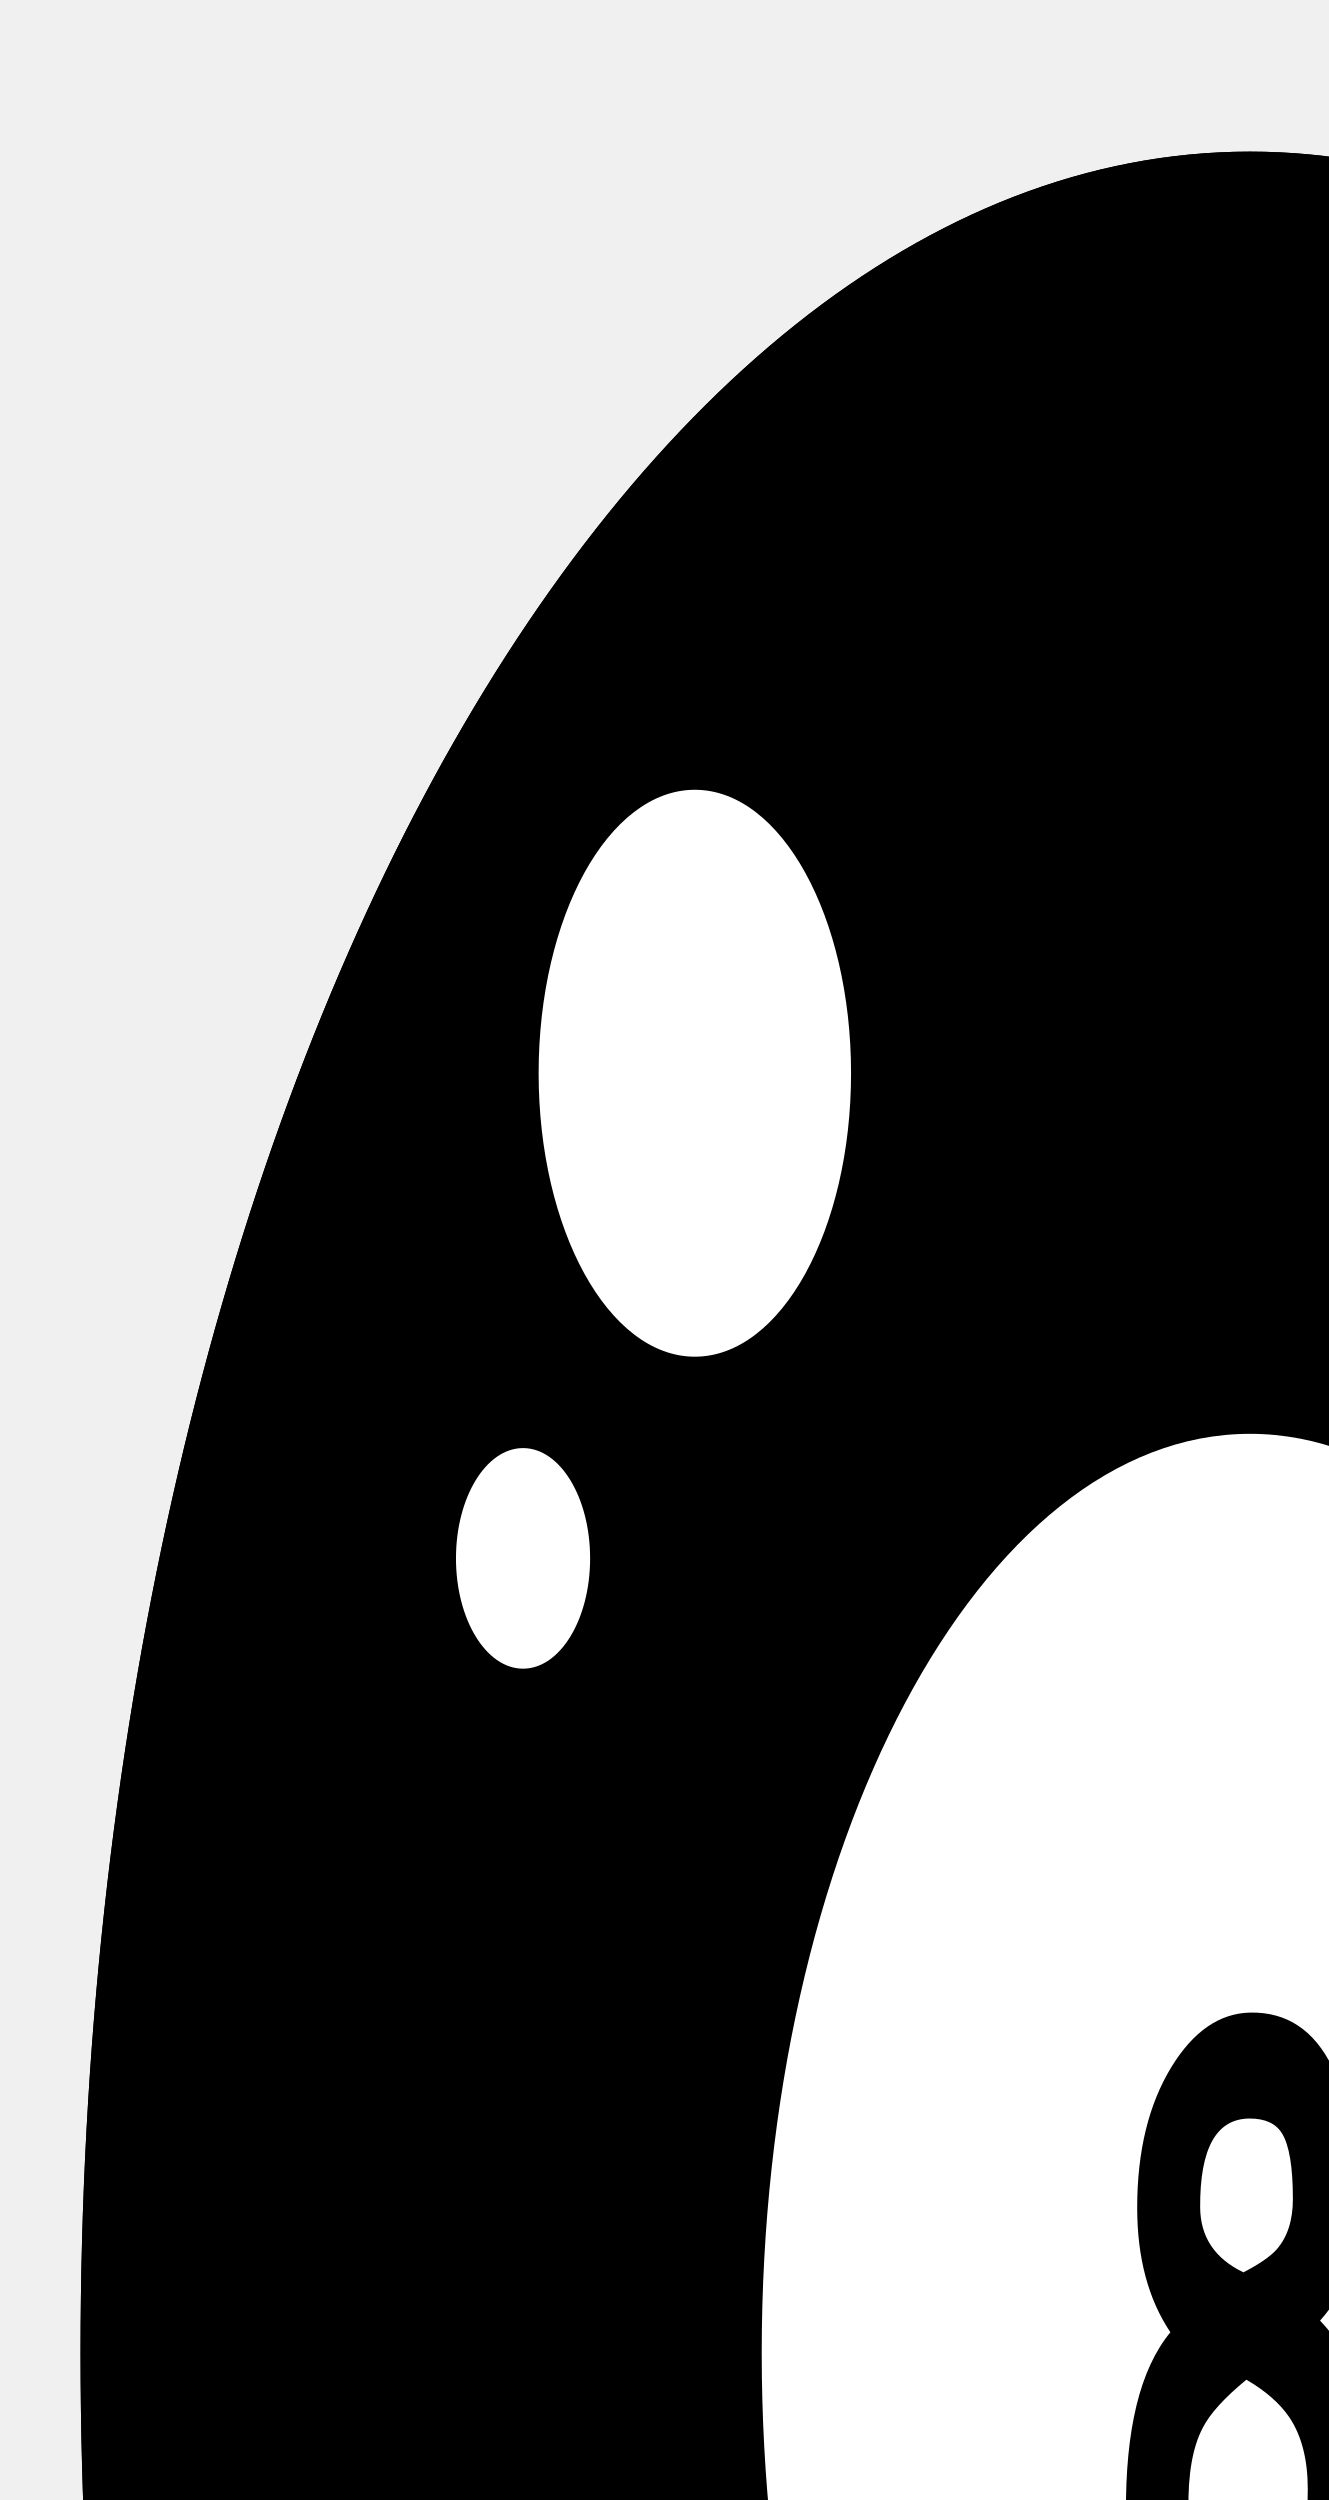
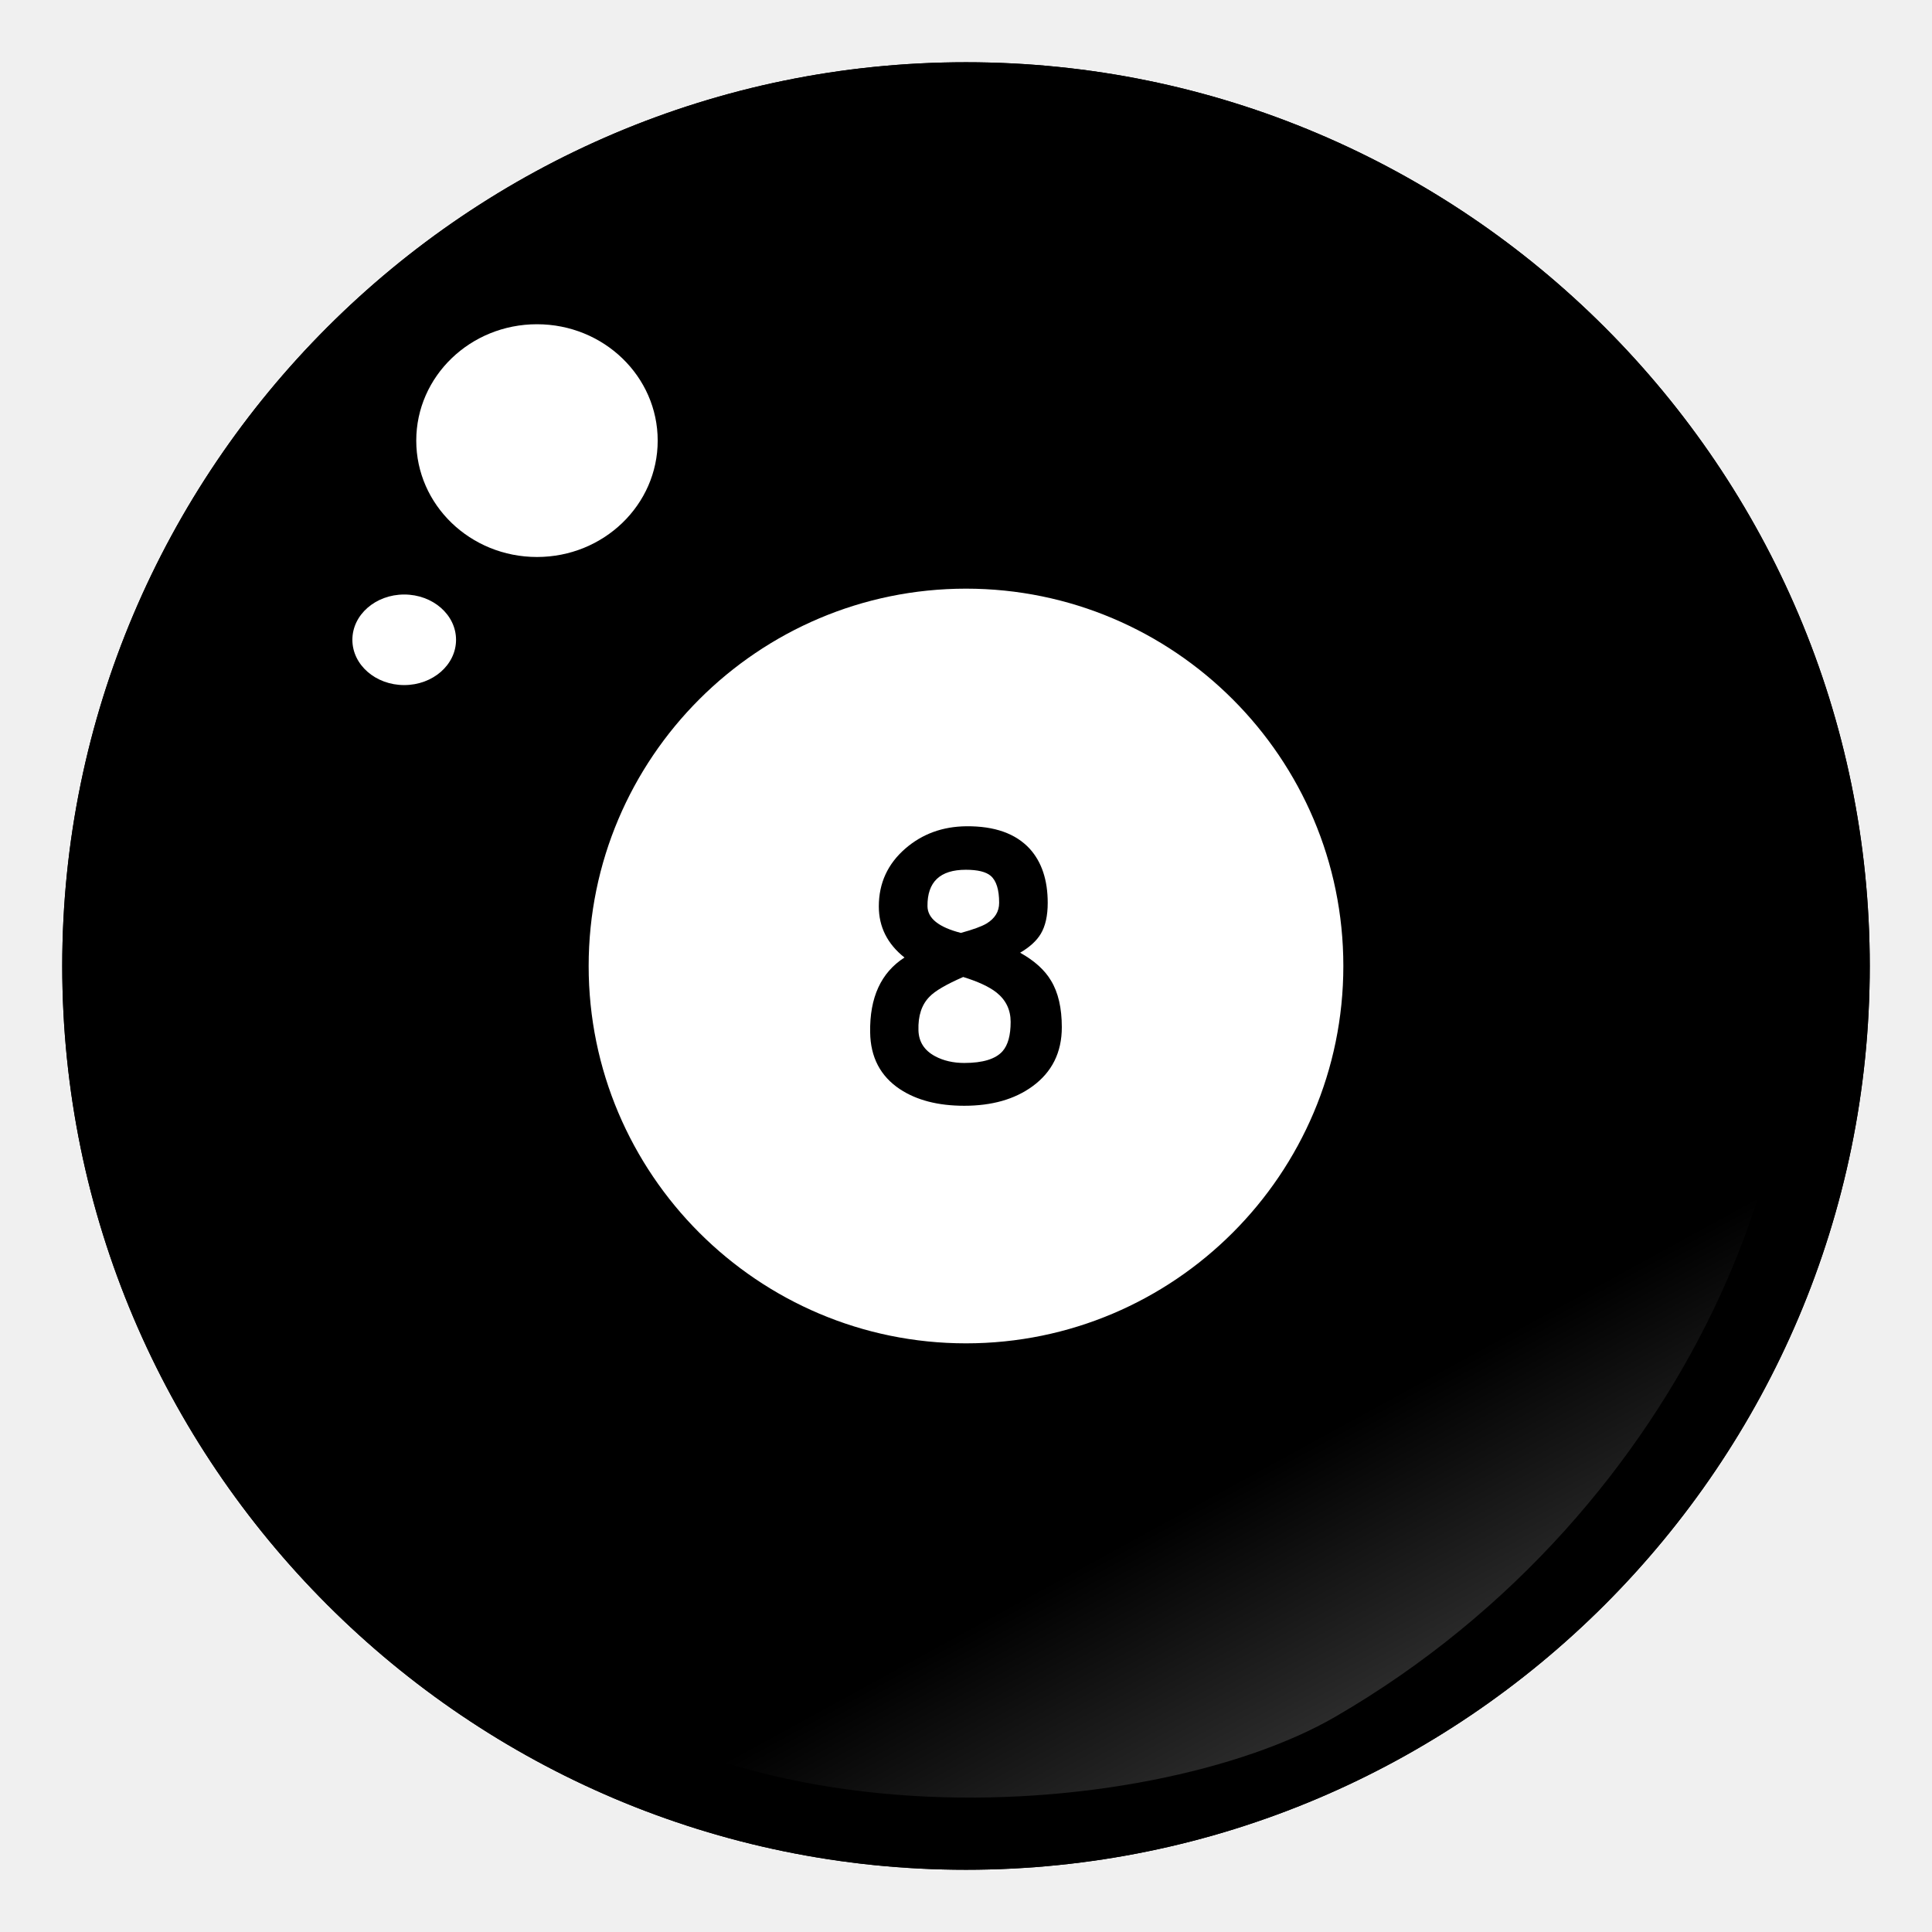
- <svg xmlns="http://www.w3.org/2000/svg" width="34px" height="64px" viewBox="0 0 34 34" preserveAspectRatio="none" version="1.1">
+ <svg xmlns="http://www.w3.org/2000/svg" width="64px" height="64px" viewBox="0 0 64 64" preserveAspectRatio="none" version="1.1">
  <defs id="frame0_defs36" />
  <g id="frame0_g3">
    <g id="frame0_g5">
      <circle cx="32" cy="32" r="28.938" id="frame0_circle7" />
      <path d="M32,61.938C15.492,61.938,2.062,48.508,2.062,32S15.492,2.062,32,2.062S61.938,15.492,61.938,32    S48.508,61.938,32,61.938z M32,4.062C16.595,4.062,4.062,16.595,4.062,32    c0,15.405,12.533,27.938,27.938,27.938c15.405,0,27.938-12.532,27.938-27.938    C59.938,16.595,47.405,4.062,32,4.062z" id="frame0_path9" />
    </g>
    <g id="frame0_g11">
      <circle style="fill:#FFFFFF;" cx="32" cy="32" r="13.5" id="frame0_circle13" />
      <path d="M32,46.5c-7.995,0-14.5-6.505-14.5-14.5S24.005,17.5,32,17.5S46.5,24.005,46.5,32    S39.995,46.5,32,46.5z M32,19.5c-6.893,0-12.5,5.607-12.5,12.5S25.107,44.5,32,44.5S44.5,38.893,44.5,32    S38.893,19.5,32,19.5z" id="frame0_path15" />
    </g>
    <path d="M32,61.938C15.492,61.938,2.062,48.508,2.062,32S15.492,2.062,32,2.062S61.938,15.492,61.938,32   S48.508,61.938,32,61.938z M32,4.062C16.595,4.062,4.062,16.595,4.062,32   c0,15.405,12.533,27.938,27.938,27.938c15.405,0,27.938-12.532,27.938-27.938   C59.938,16.595,47.405,4.062,32,4.062z" id="frame0_path17" />
    <ellipse style="fill:#FFFFFF;" cx="17.788" cy="14.596" rx="3.999" ry="3.855" id="frame0_ellipse19" />
    <ellipse style="fill:#FFFFFF;" cx="13.39" cy="21.194" rx="1.717" ry="1.5" id="frame0_ellipse21" />
    <g id="frame0_g23">
      <path d="M31.942,36.63c-0.867,0-1.578-0.184-2.133-0.551    c-0.645-0.43-0.973-1.057-0.984-1.881c-0.02-1.152,0.359-1.979,1.137-2.479    c-0.566-0.449-0.85-1.014-0.85-1.693c0-0.77,0.293-1.408,0.879-1.917    c0.559-0.484,1.232-0.73,2.021-0.738c0.934-0.008,1.633,0.24,2.098,0.744    c0.397,0.438,0.597,1.036,0.597,1.793c0,0.426-0.076,0.768-0.229,1.025    c-0.137,0.23-0.364,0.439-0.685,0.627c0.476,0.266,0.817,0.575,1.024,0.926    c0.238,0.391,0.357,0.905,0.357,1.542c0,0.836-0.326,1.49-0.979,1.963    C33.608,36.417,32.856,36.63,31.942,36.63z M31.907,32.364    c-0.562,0.246-0.934,0.463-1.113,0.651c-0.262,0.262-0.385,0.635-0.369,1.119    c0.012,0.379,0.195,0.664,0.551,0.855c0.277,0.148,0.6,0.223,0.967,0.223    c0.613,0,1.035-0.129,1.266-0.387c0.18-0.203,0.27-0.527,0.27-0.973    c0-0.402-0.158-0.729-0.475-0.979C32.764,32.686,32.399,32.516,31.907,32.364z     M31.995,28.812c-0.855,0-1.279,0.402-1.271,1.207    c0.004,0.402,0.373,0.697,1.107,0.885c0.41-0.113,0.693-0.217,0.85-0.311    c0.277-0.168,0.417-0.396,0.417-0.686c0-0.438-0.094-0.736-0.282-0.896    C32.659,28.879,32.385,28.812,31.995,28.812z" id="frame0_path25" />
    </g>
    <linearGradient id="frame0_SVGID_1_" gradientUnits="userSpaceOnUse" x1="41.203" y1="48.915" x2="65.301" y2="92.999">
      <stop offset="0" style="stop-color:#FFFFFF;stop-opacity:0" id="frame0_stop28" />
      <stop offset="1" style="stop-color:#FFFFFF" id="frame0_stop30" />
    </linearGradient>
    <path style="fill:url(#frame0_SVGID_1_);" d="M15.55,52.854c6.93,8.807,22.59,7.545,28.675,4.021   c11.938-6.913,16.612-20.121,14.517-26.575C56.432,23.19,55.938,41.913,39.562,48.987   C25.945,54.87,12.472,48.943,15.55,52.854z" id="frame0_path32" />
  </g>
</svg>
